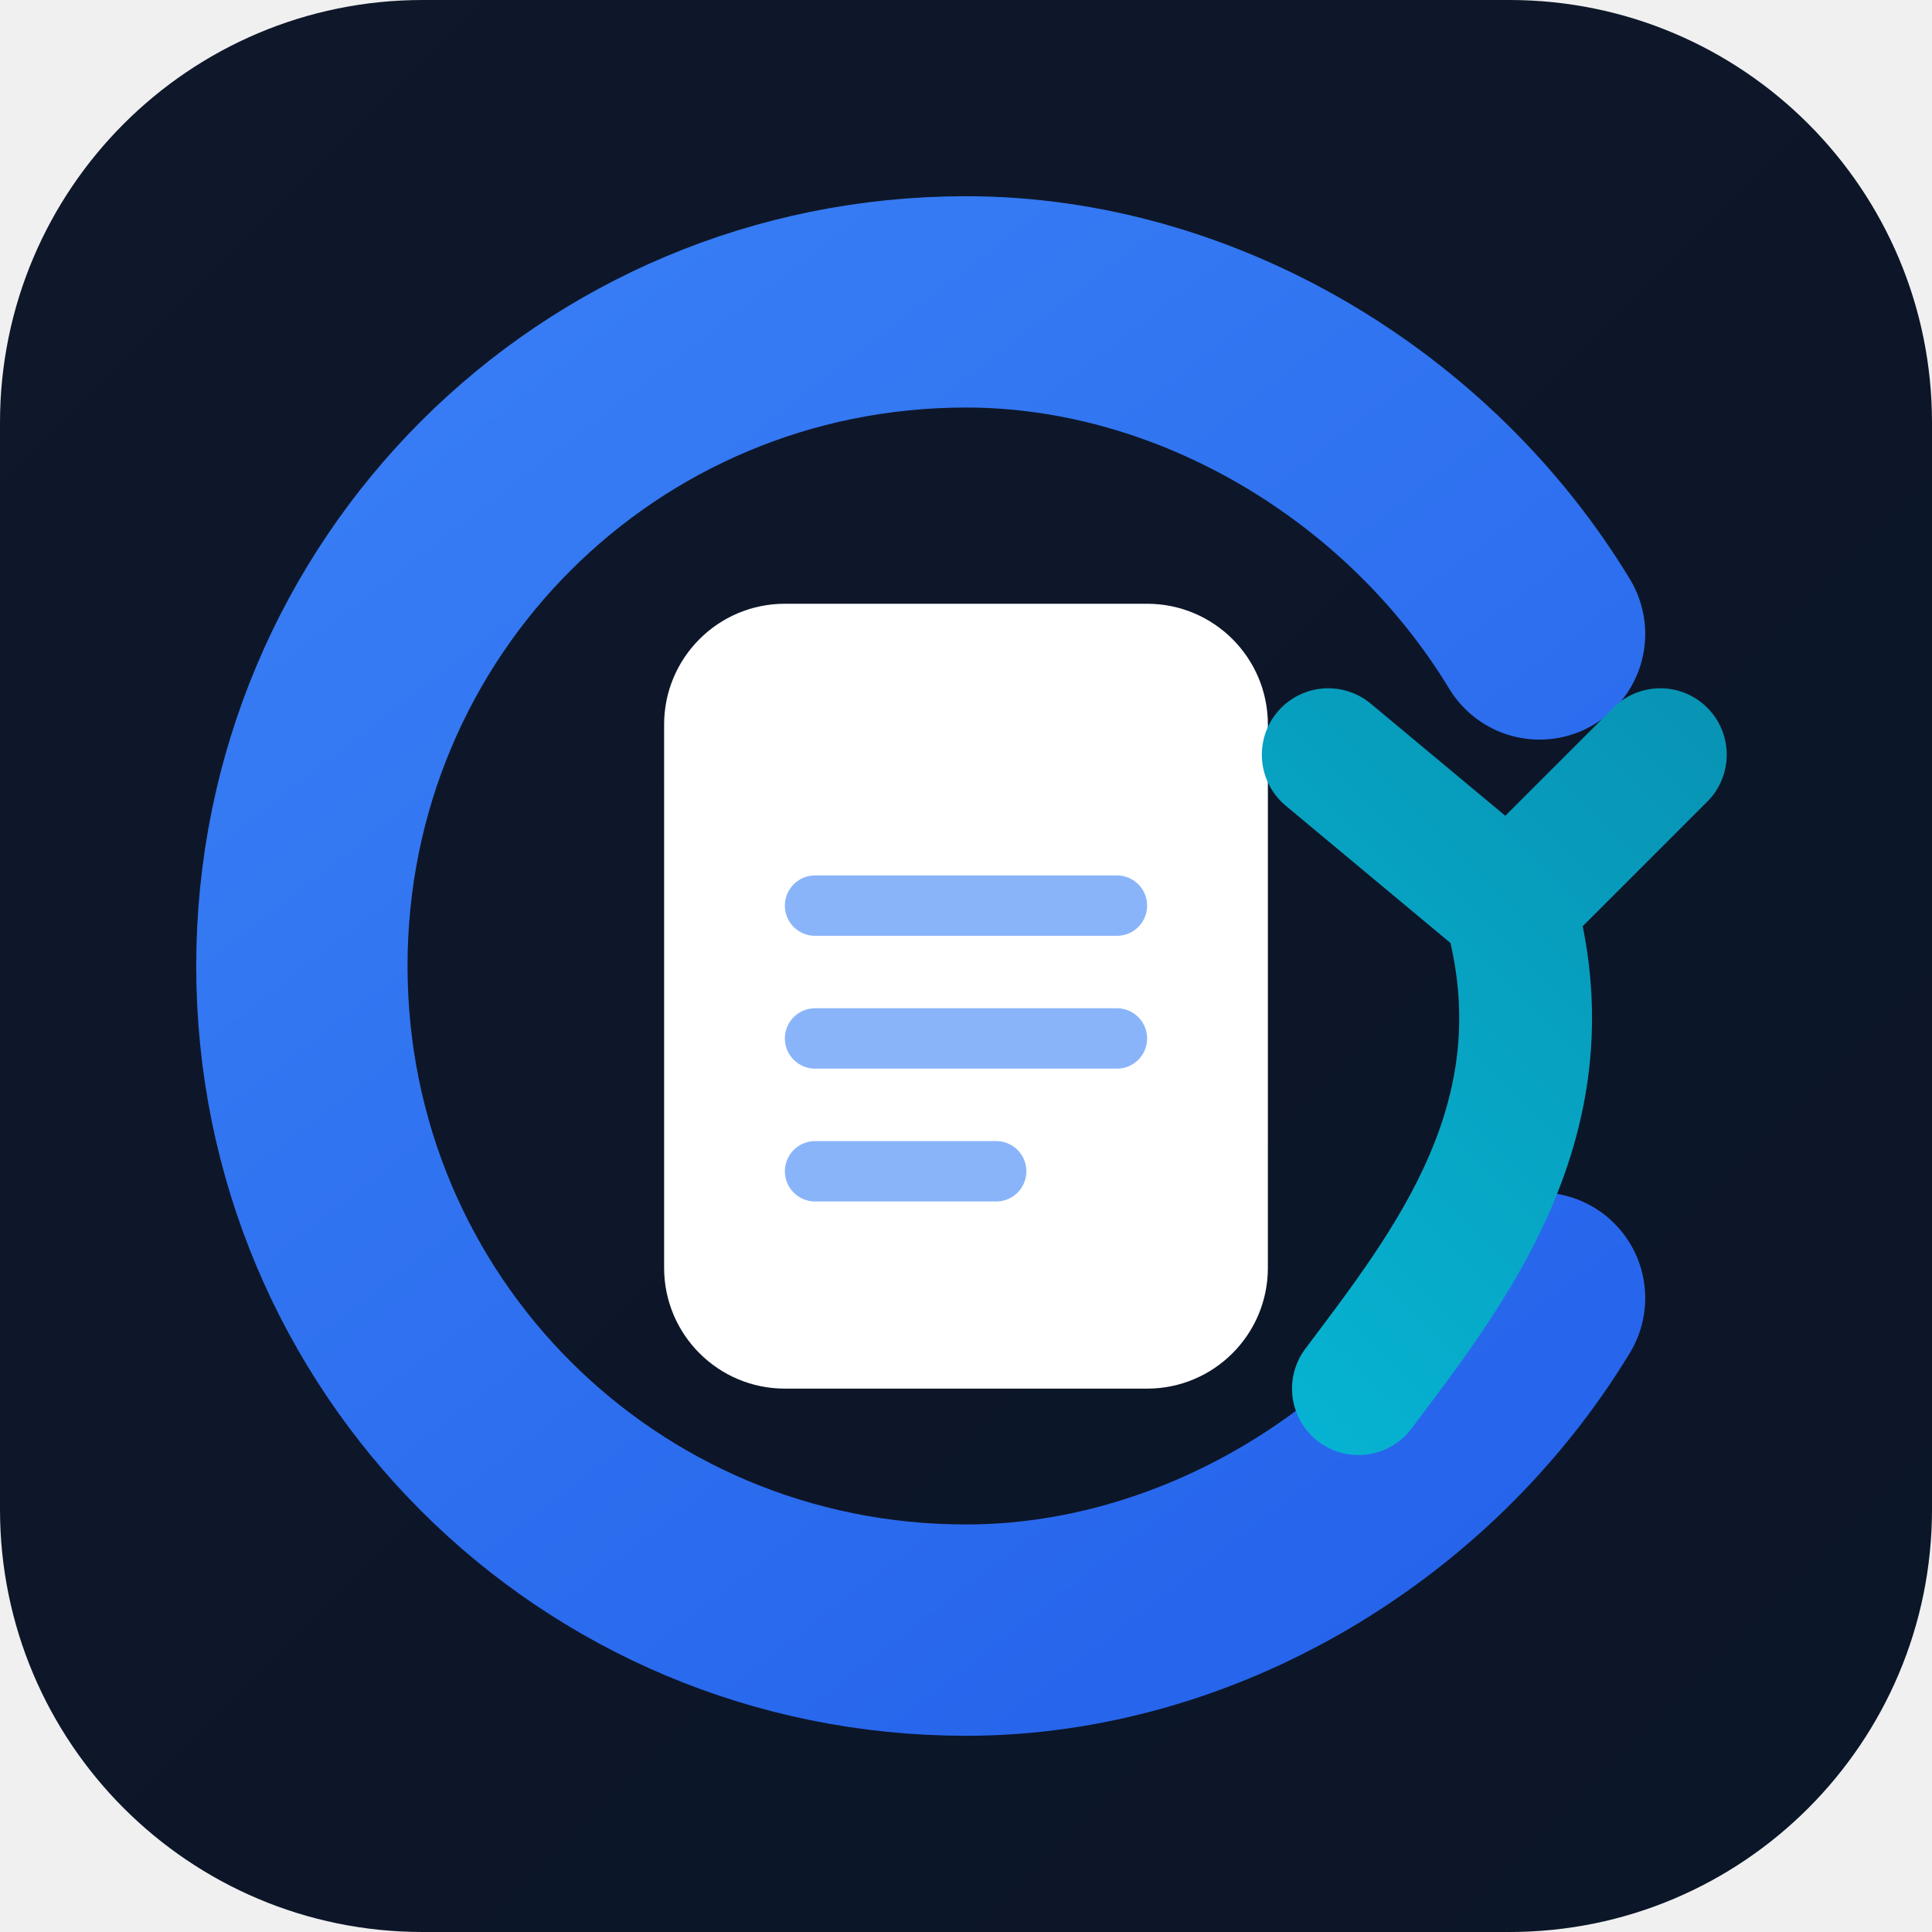
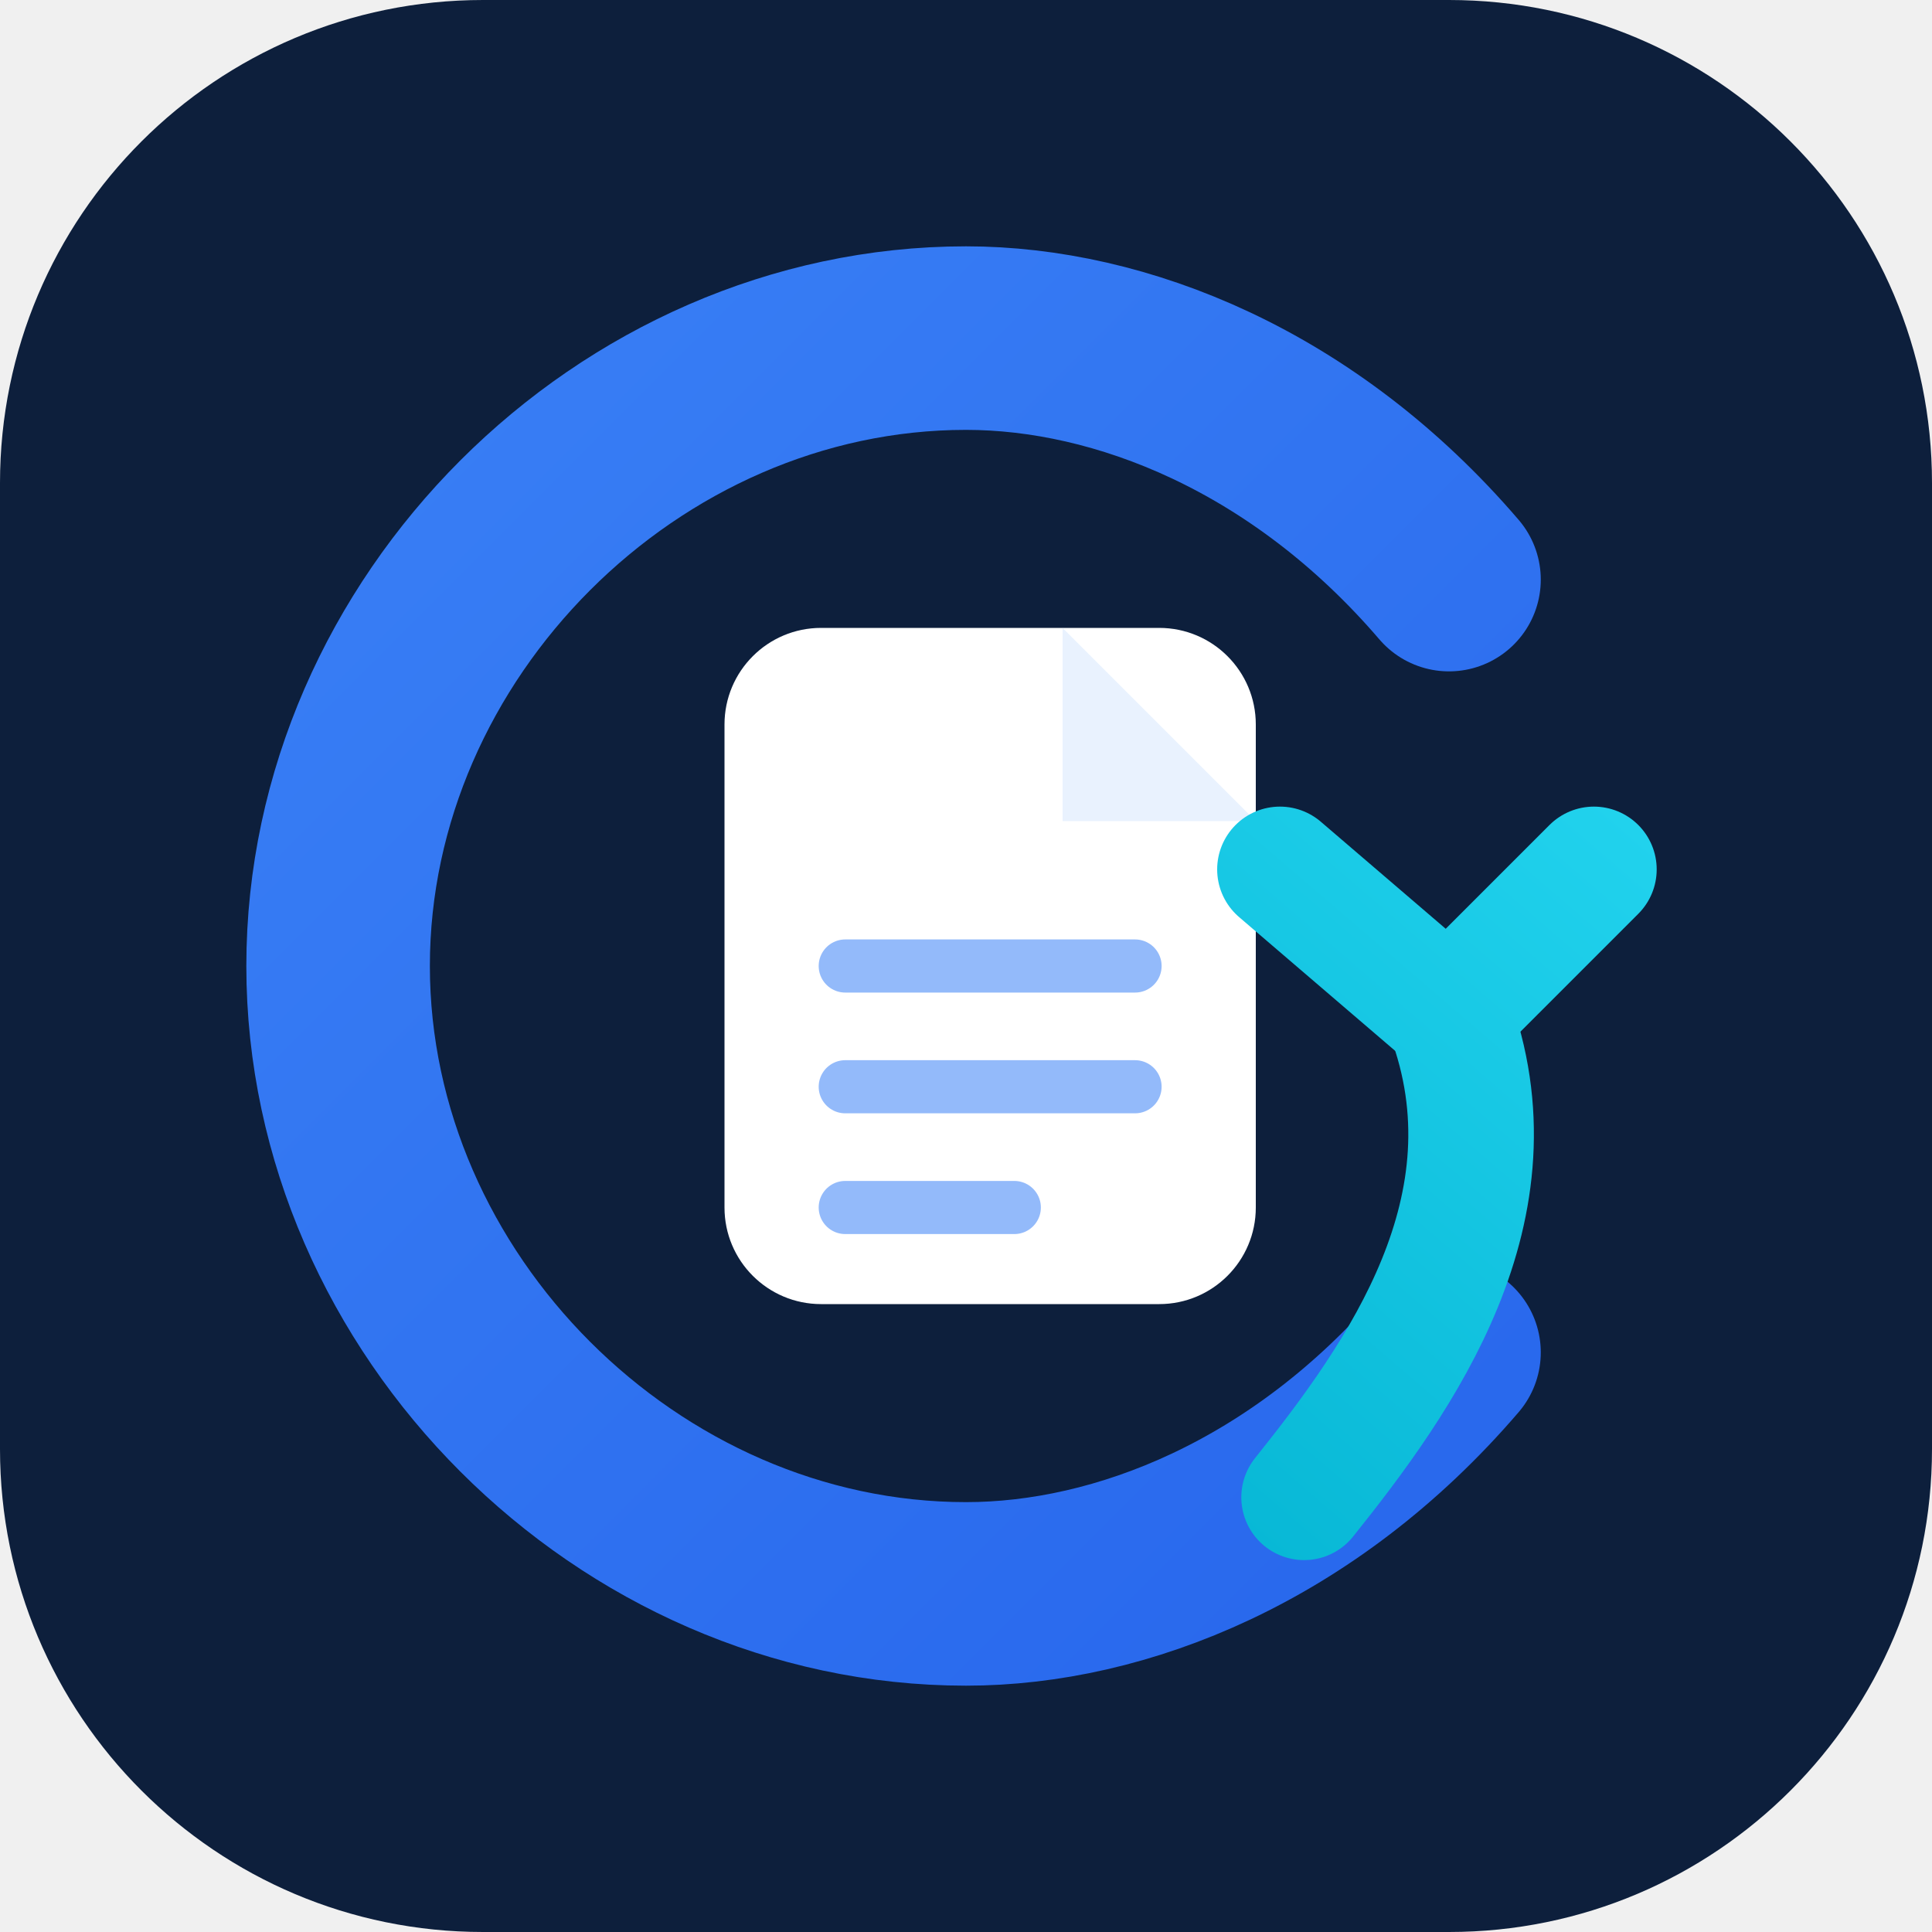
- <svg xmlns="http://www.w3.org/2000/svg" width="32" height="32" viewBox="0 0 32 32" fill="none">
+ <svg xmlns="http://www.w3.org/2000/svg" width="32" height="32" viewBox="0 0 40 40" fill="none">
  <defs>
-     <linearGradient id="fav-bg" x1="0" y1="0" x2="32" y2="32" gradientUnits="userSpaceOnUse">
-       <stop stop-color="#0f172a" />
-       <stop offset="1" stop-color="#0b1628" />
-     </linearGradient>
-     <linearGradient id="fav-arc" x1="2" y1="3" x2="22" y2="29" gradientUnits="userSpaceOnUse">
+     <linearGradient id="fav-arc" x1="4" y1="4" x2="36" y2="36" gradientUnits="userSpaceOnUse">
      <stop stop-color="#3b82f6" />
      <stop offset="1" stop-color="#2563eb" />
    </linearGradient>
-     <linearGradient id="fav-arrow" x1="18" y1="22" x2="29" y2="11" gradientUnits="userSpaceOnUse">
+     <linearGradient id="fav-arrow" x1="24" y1="32" x2="36" y2="18" gradientUnits="userSpaceOnUse">
      <stop stop-color="#06b6d4" />
-       <stop offset="1" stop-color="#0891b2" />
+       <stop offset="1" stop-color="#22d3ee" />
    </linearGradient>
  </defs>
-   <rect width="32" height="32" rx="7" fill="url(#fav-bg)" />
-   <path d="M25.5 10.5C23.5 7.2 19.8 5 16 5C9.9 5 5 9.9 5 16C5 22.1 9.9 27 16 27C19.8 27 23.5 24.8 25.5 21.5" stroke="url(#fav-arc)" stroke-width="3.5" stroke-linecap="round" fill="none" />
-   <rect x="11" y="10" width="10" height="13" rx="2" fill="white" />
-   <line x1="13.5" y1="15" x2="18.5" y2="15" stroke="#3b82f6" stroke-width="1" stroke-linecap="round" opacity="0.6" />
-   <line x1="13.5" y1="17.2" x2="18.5" y2="17.2" stroke="#3b82f6" stroke-width="1" stroke-linecap="round" opacity="0.6" />
-   <line x1="13.5" y1="19.4" x2="16.5" y2="19.4" stroke="#3b82f6" stroke-width="1" stroke-linecap="round" opacity="0.6" />
-   <path d="M22.5 23C24 21 26 18.5 25 15" stroke="url(#fav-arrow)" stroke-width="2.2" stroke-linecap="round" fill="none" />
-   <polyline points="22,12.5 25,15 27.5,12.5" stroke="url(#fav-arrow)" stroke-width="2.2" stroke-linecap="round" stroke-linejoin="round" fill="none" />
+   <rect width="40" height="40" rx="10" fill="#0d1f3c" />
+   <path d="M30 12C27 8.5 23.2 7 20 7C13 7 7 13 7 20C7 27 13 33 20 33C23.2 33 27 31.5 30 28" stroke="url(#fav-arc)" stroke-width="3.8" stroke-linecap="round" fill="none" />
+   <rect x="15" y="13" width="11" height="14" rx="2" fill="white" />
+   <path d="M22 13 L26 17 L22 17 Z" fill="#dbeafe" opacity="0.6" />
+   <line x1="17.5" y1="20" x2="23.5" y2="20" stroke="#3b82f6" stroke-width="1.1" stroke-linecap="round" opacity="0.55" />
+   <line x1="17.5" y1="22.5" x2="23.5" y2="22.5" stroke="#3b82f6" stroke-width="1.1" stroke-linecap="round" opacity="0.55" />
+   <line x1="17.5" y1="25" x2="21" y2="25" stroke="#3b82f6" stroke-width="1.1" stroke-linecap="round" opacity="0.55" />
+   <path d="M27 31C29 28.5 31.5 25 30 21" stroke="url(#fav-arrow)" stroke-width="2.6" stroke-linecap="round" fill="none" />
+   <polyline points="26.5,18 30,21 33,18" stroke="url(#fav-arrow)" stroke-width="2.6" stroke-linecap="round" stroke-linejoin="round" fill="none" />
</svg>
